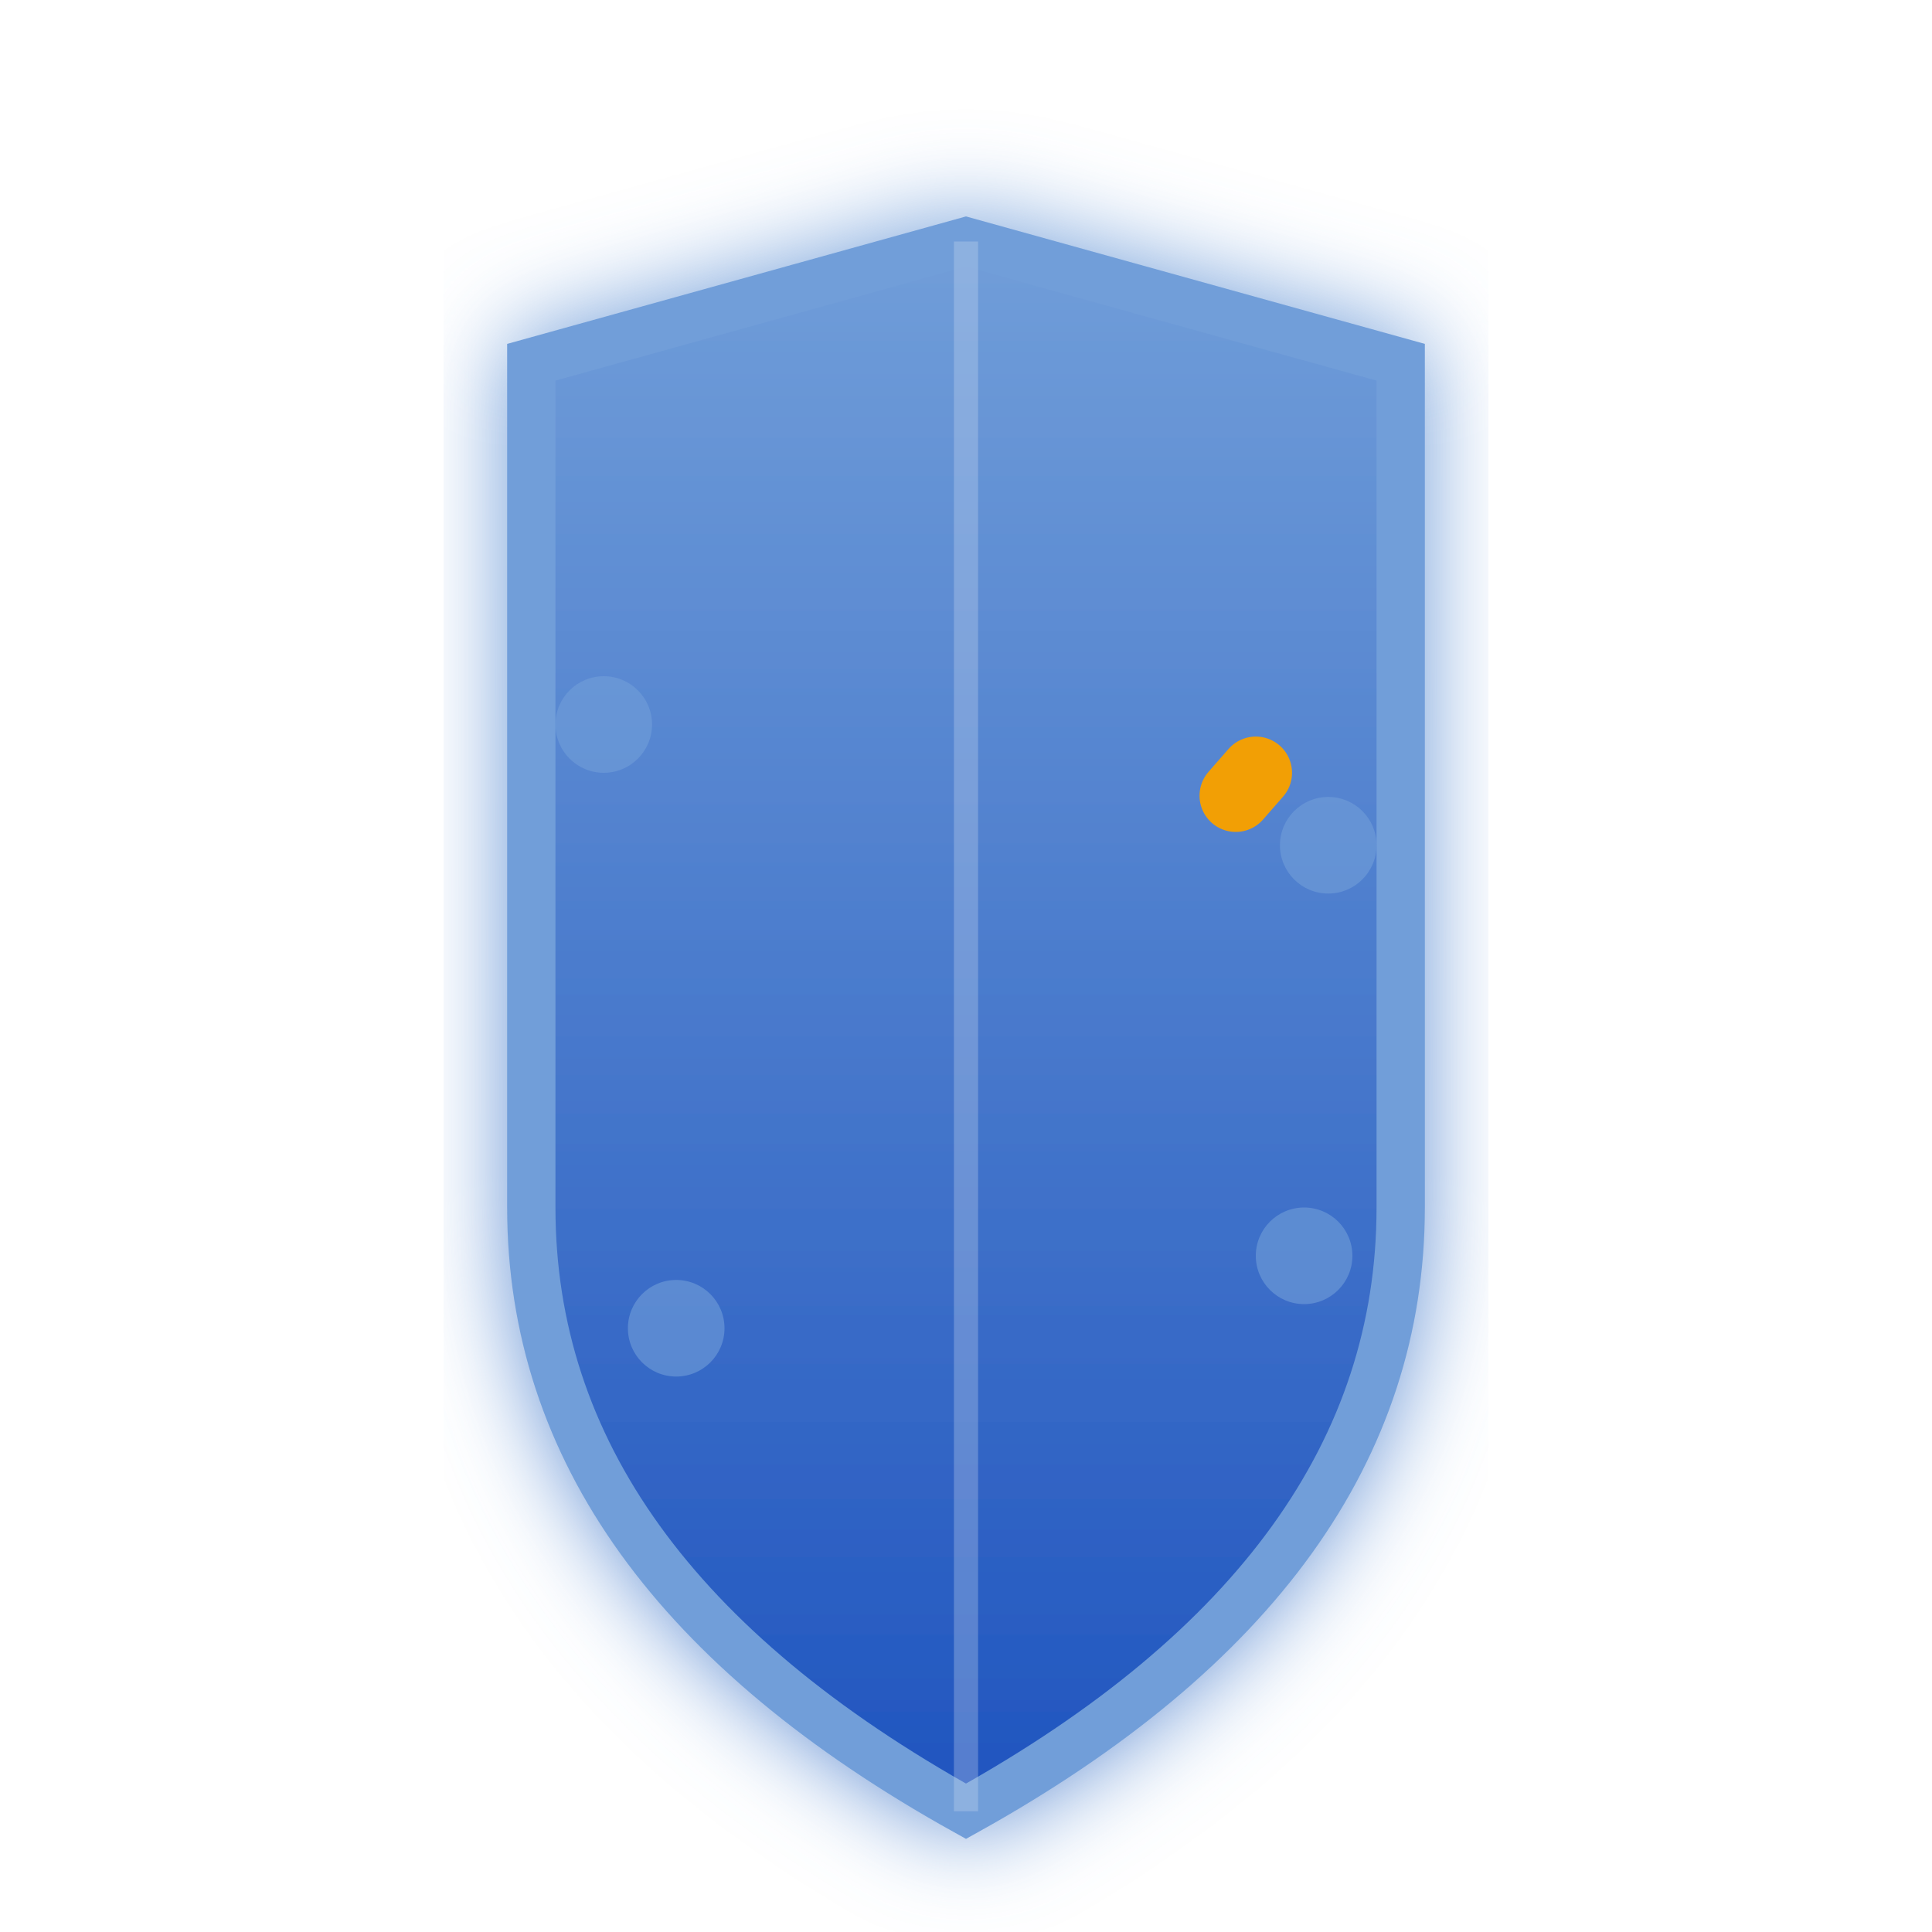
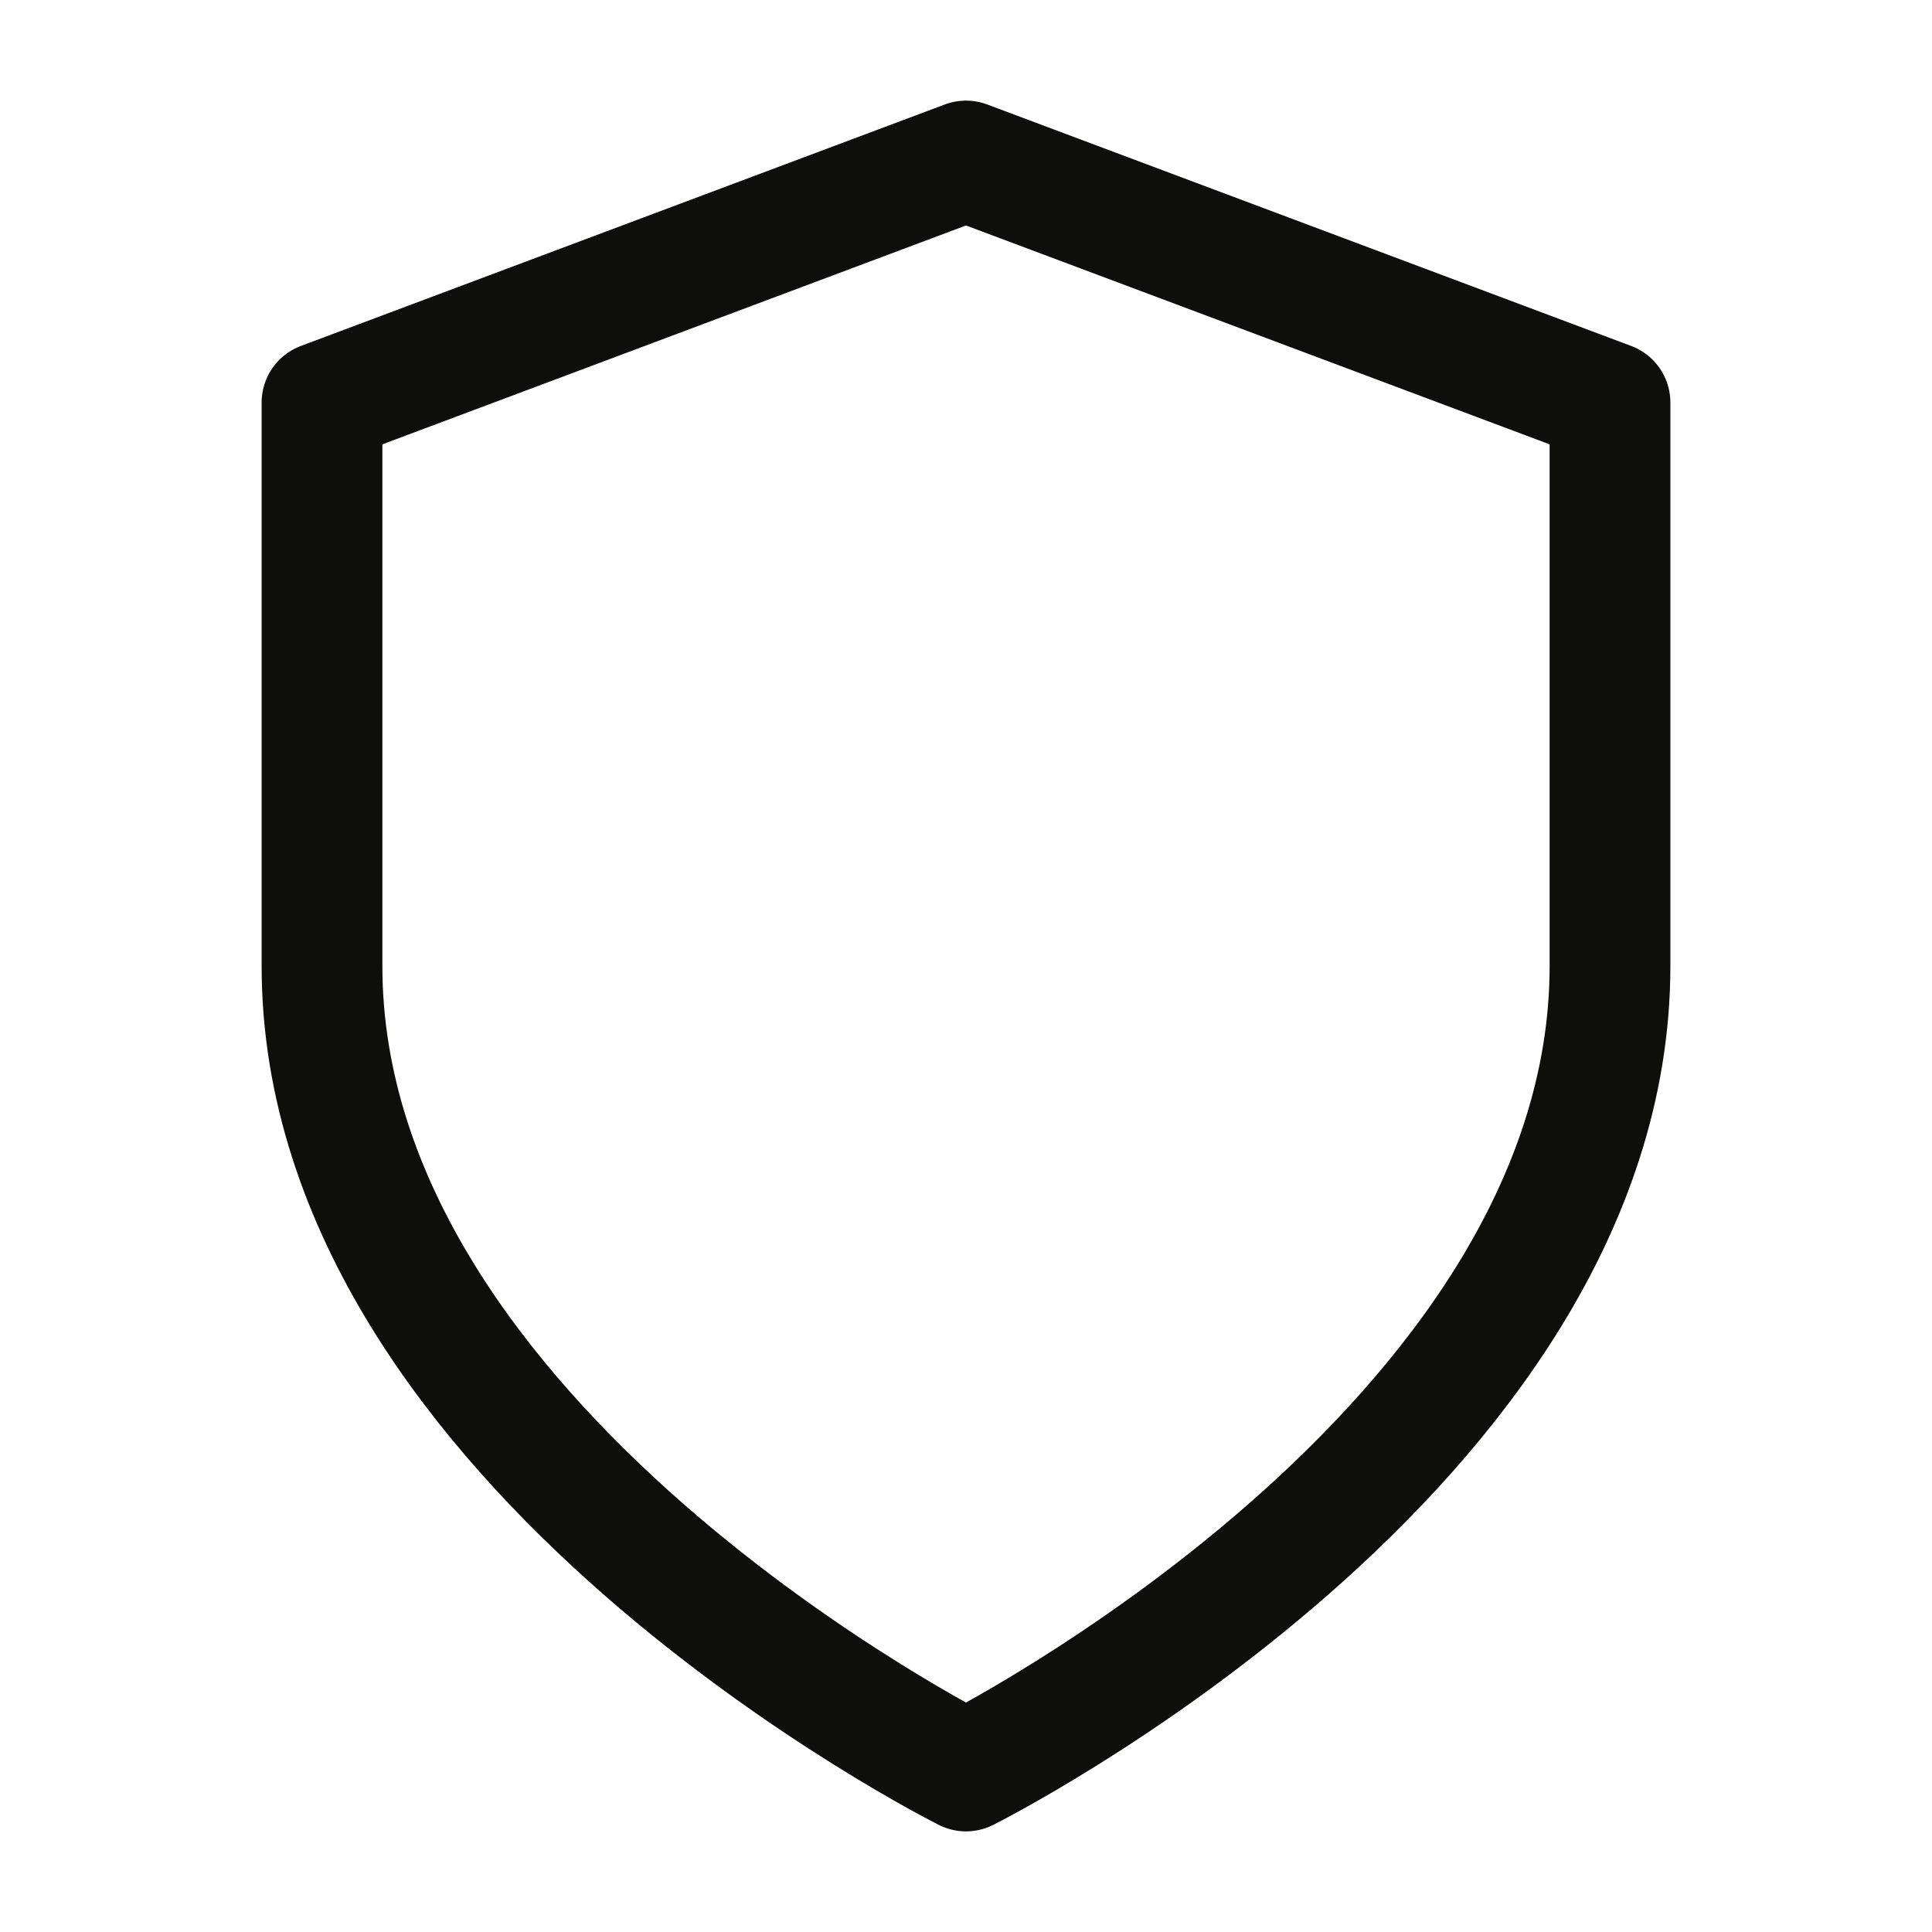
- <svg xmlns="http://www.w3.org/2000/svg" viewBox="0 0 80 80">
-   <defs>
-     <linearGradient id="shieldGradient" x1="0%" y1="0%" x2="0%" y2="100%">
-       <stop offset="0%" style="stop-color:#719ED9;stop-opacity:1" />
-       <stop offset="100%" style="stop-color:#1F54BF;stop-opacity:1" />
-     </linearGradient>
-     <filter id="shieldGlow">
-       <feGaussianBlur stdDeviation="2" result="coloredBlur" />
-       <feMerge>
-         <feMergeNode in="coloredBlur" />
-         <feMergeNode in="SourceGraphic" />
-       </feMerge>
-     </filter>
-   </defs>
-   <g transform="translate(40, 40)">
-     <path d="M 0,-30 L 18,-25 L 18,10 Q 18,25 0,35 Q -18,25 -18,10 L -18,-25 Z" fill="url(#shieldGradient)" stroke="#719ED9" stroke-width="2" filter="url(#shieldGlow)" />
-     <path d="M 0,-30 L 0,35" stroke="#D0DCF2" stroke-width="1" opacity="0.3" />
-     <g>
-       <path d="M -8,0 L -2,8 L 12,-8" fill="none" stroke="#F29F05" stroke-width="3" stroke-linecap="round" stroke-linejoin="round" stroke-dasharray="30" stroke-dashoffset="30">
-         <animate attributeName="stroke-dashoffset" from="30" to="0" dur="1s" fill="freeze" />
-       </path>
-     </g>
-     <g opacity="0.6">
-       <circle cx="-15" cy="-10" r="2" fill="#719ED9">
-         <animate attributeName="opacity" values="0.6;1;0.6" dur="2s" repeatCount="indefinite" />
-       </circle>
-       <circle cx="15" cy="-5" r="2" fill="#719ED9">
-         <animate attributeName="opacity" values="0.6;1;0.6" dur="2.5s" repeatCount="indefinite" />
-       </circle>
-       <circle cx="-12" cy="15" r="2" fill="#719ED9">
-         <animate attributeName="opacity" values="0.6;1;0.6" dur="3s" repeatCount="indefinite" />
-       </circle>
-       <circle cx="14" cy="12" r="2" fill="#719ED9">
-         <animate attributeName="opacity" values="0.6;1;0.6" dur="2.2s" repeatCount="indefinite" />
-       </circle>
-     </g>
-   </g>
+ <svg xmlns="http://www.w3.org/2000/svg" viewBox="0 0 24 24" fill="none" stroke="#0e0e0c" stroke-width="1.5" stroke-linecap="round" stroke-linejoin="round">
+   <path d="M12 22s8-4 8-10V5l-8-3-8 3v7c0 6 8 10 8 10z" />
</svg>
